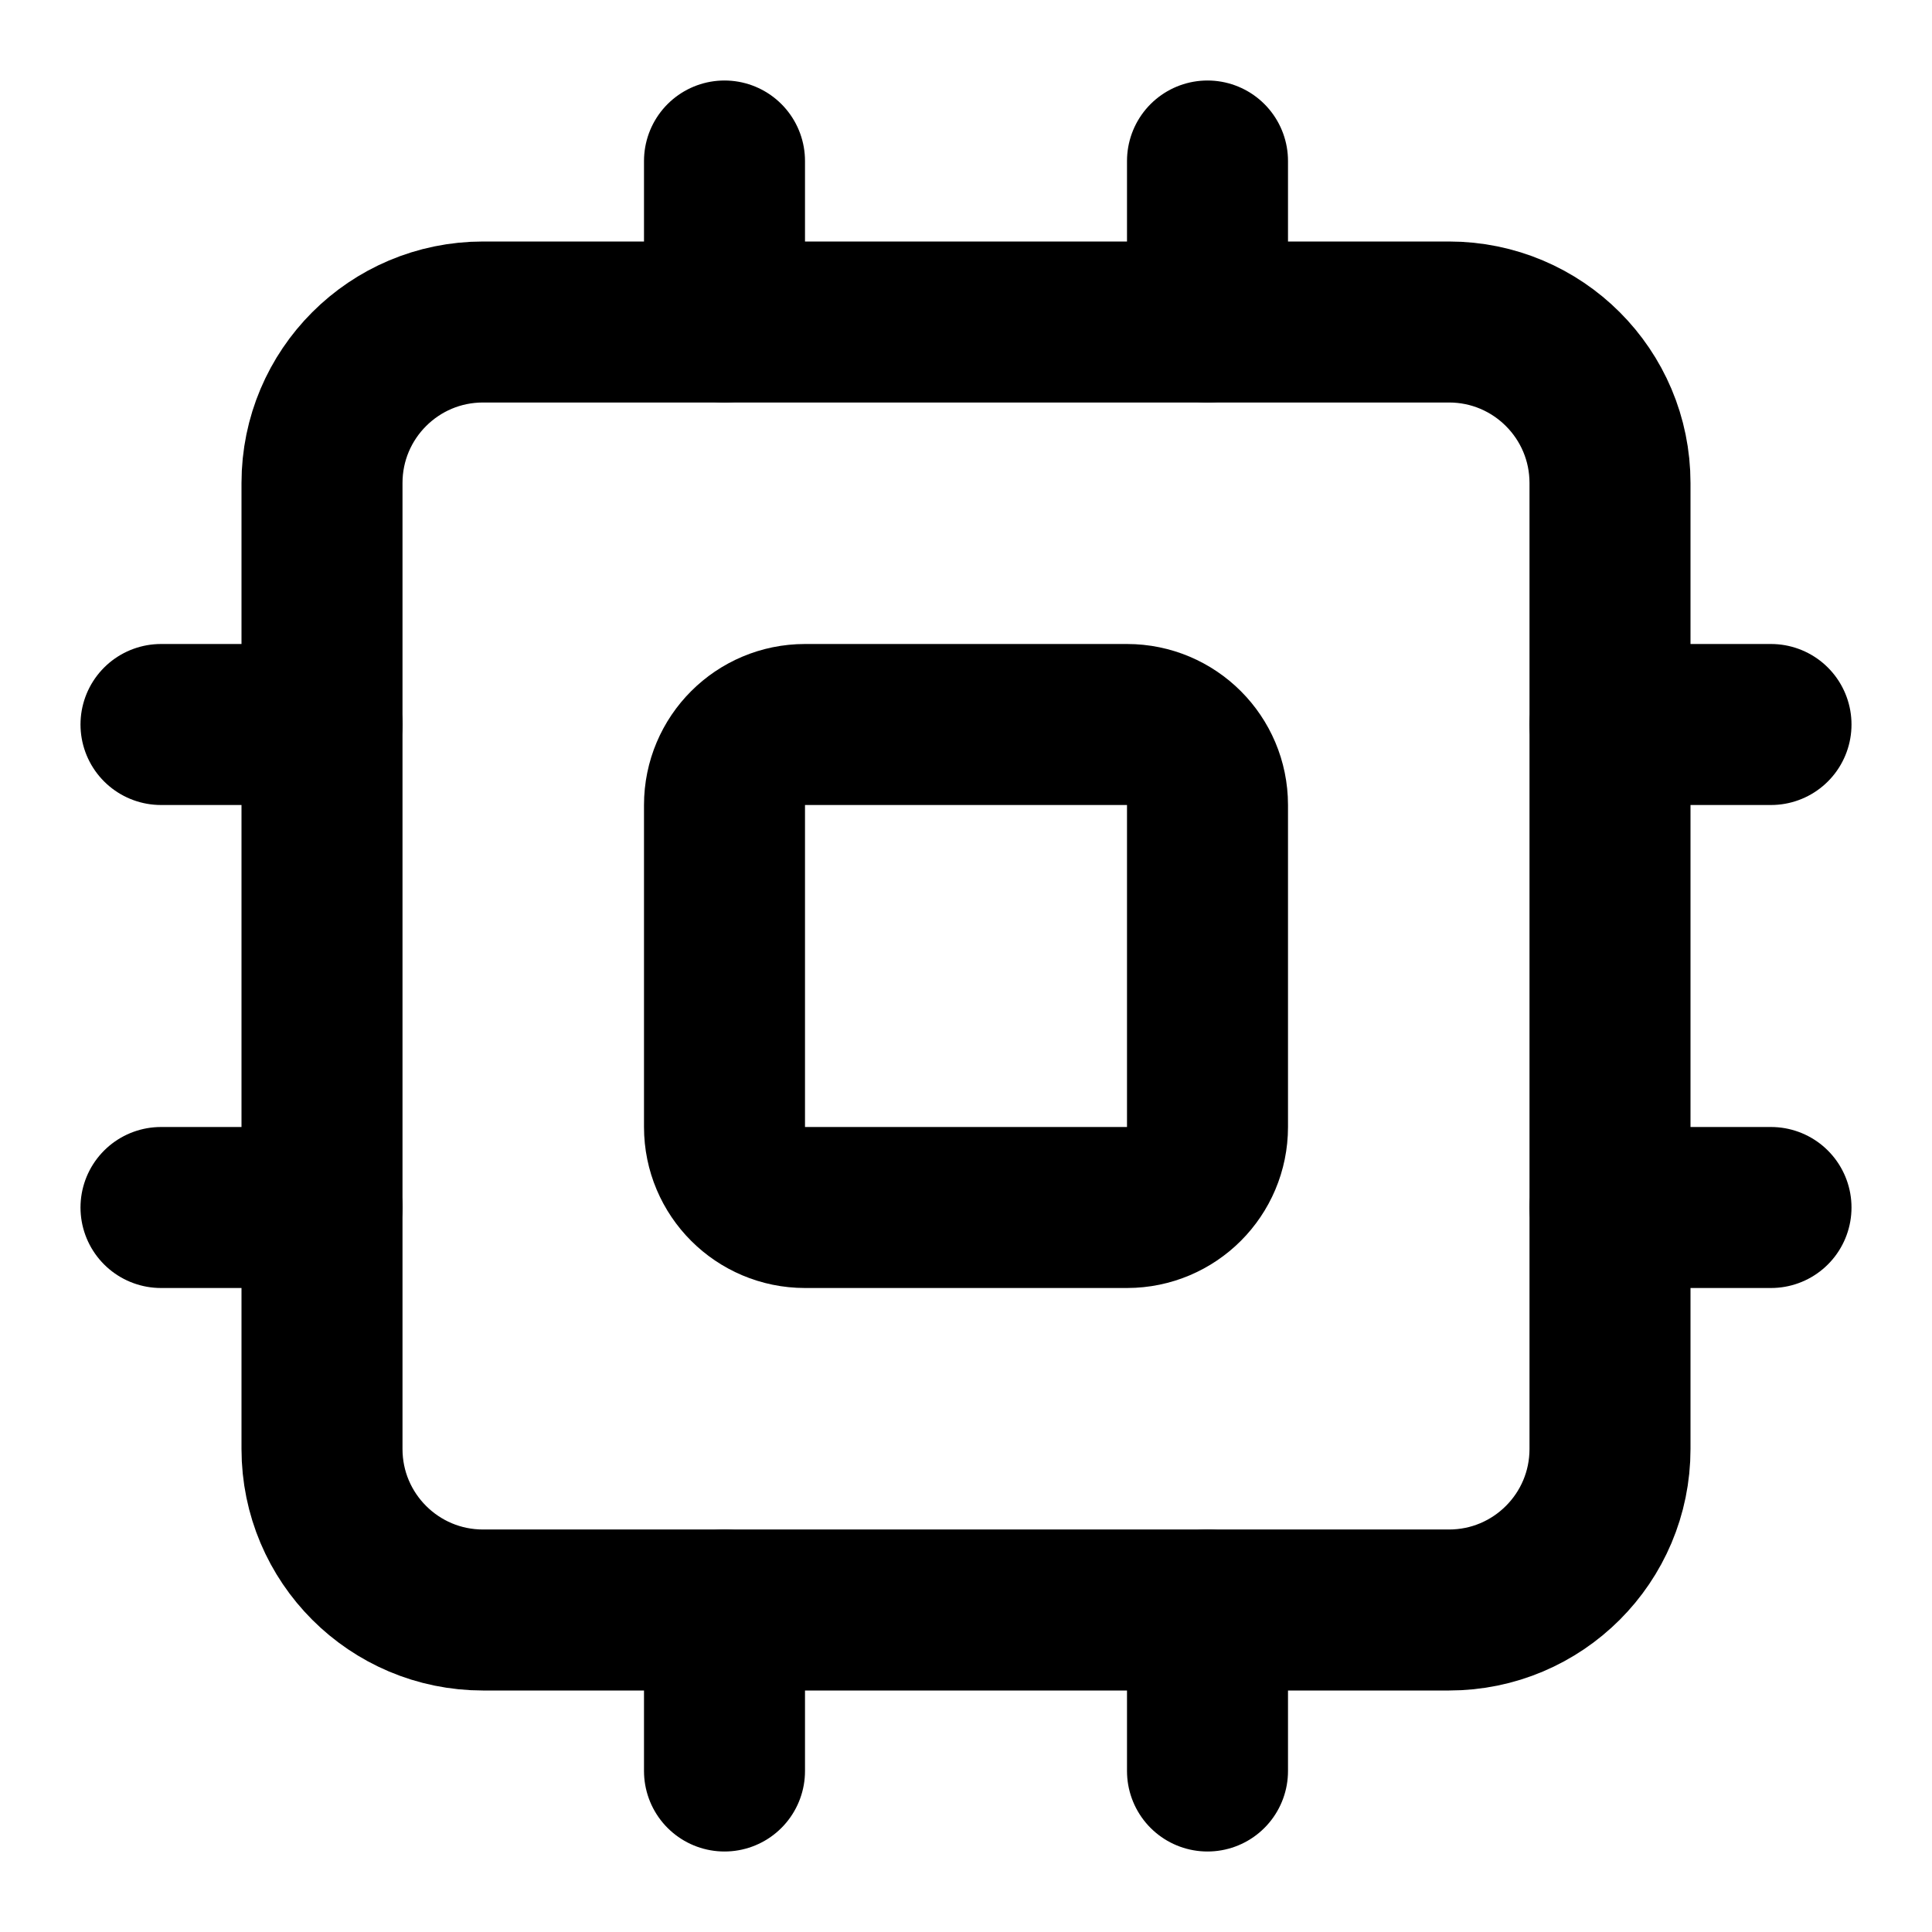
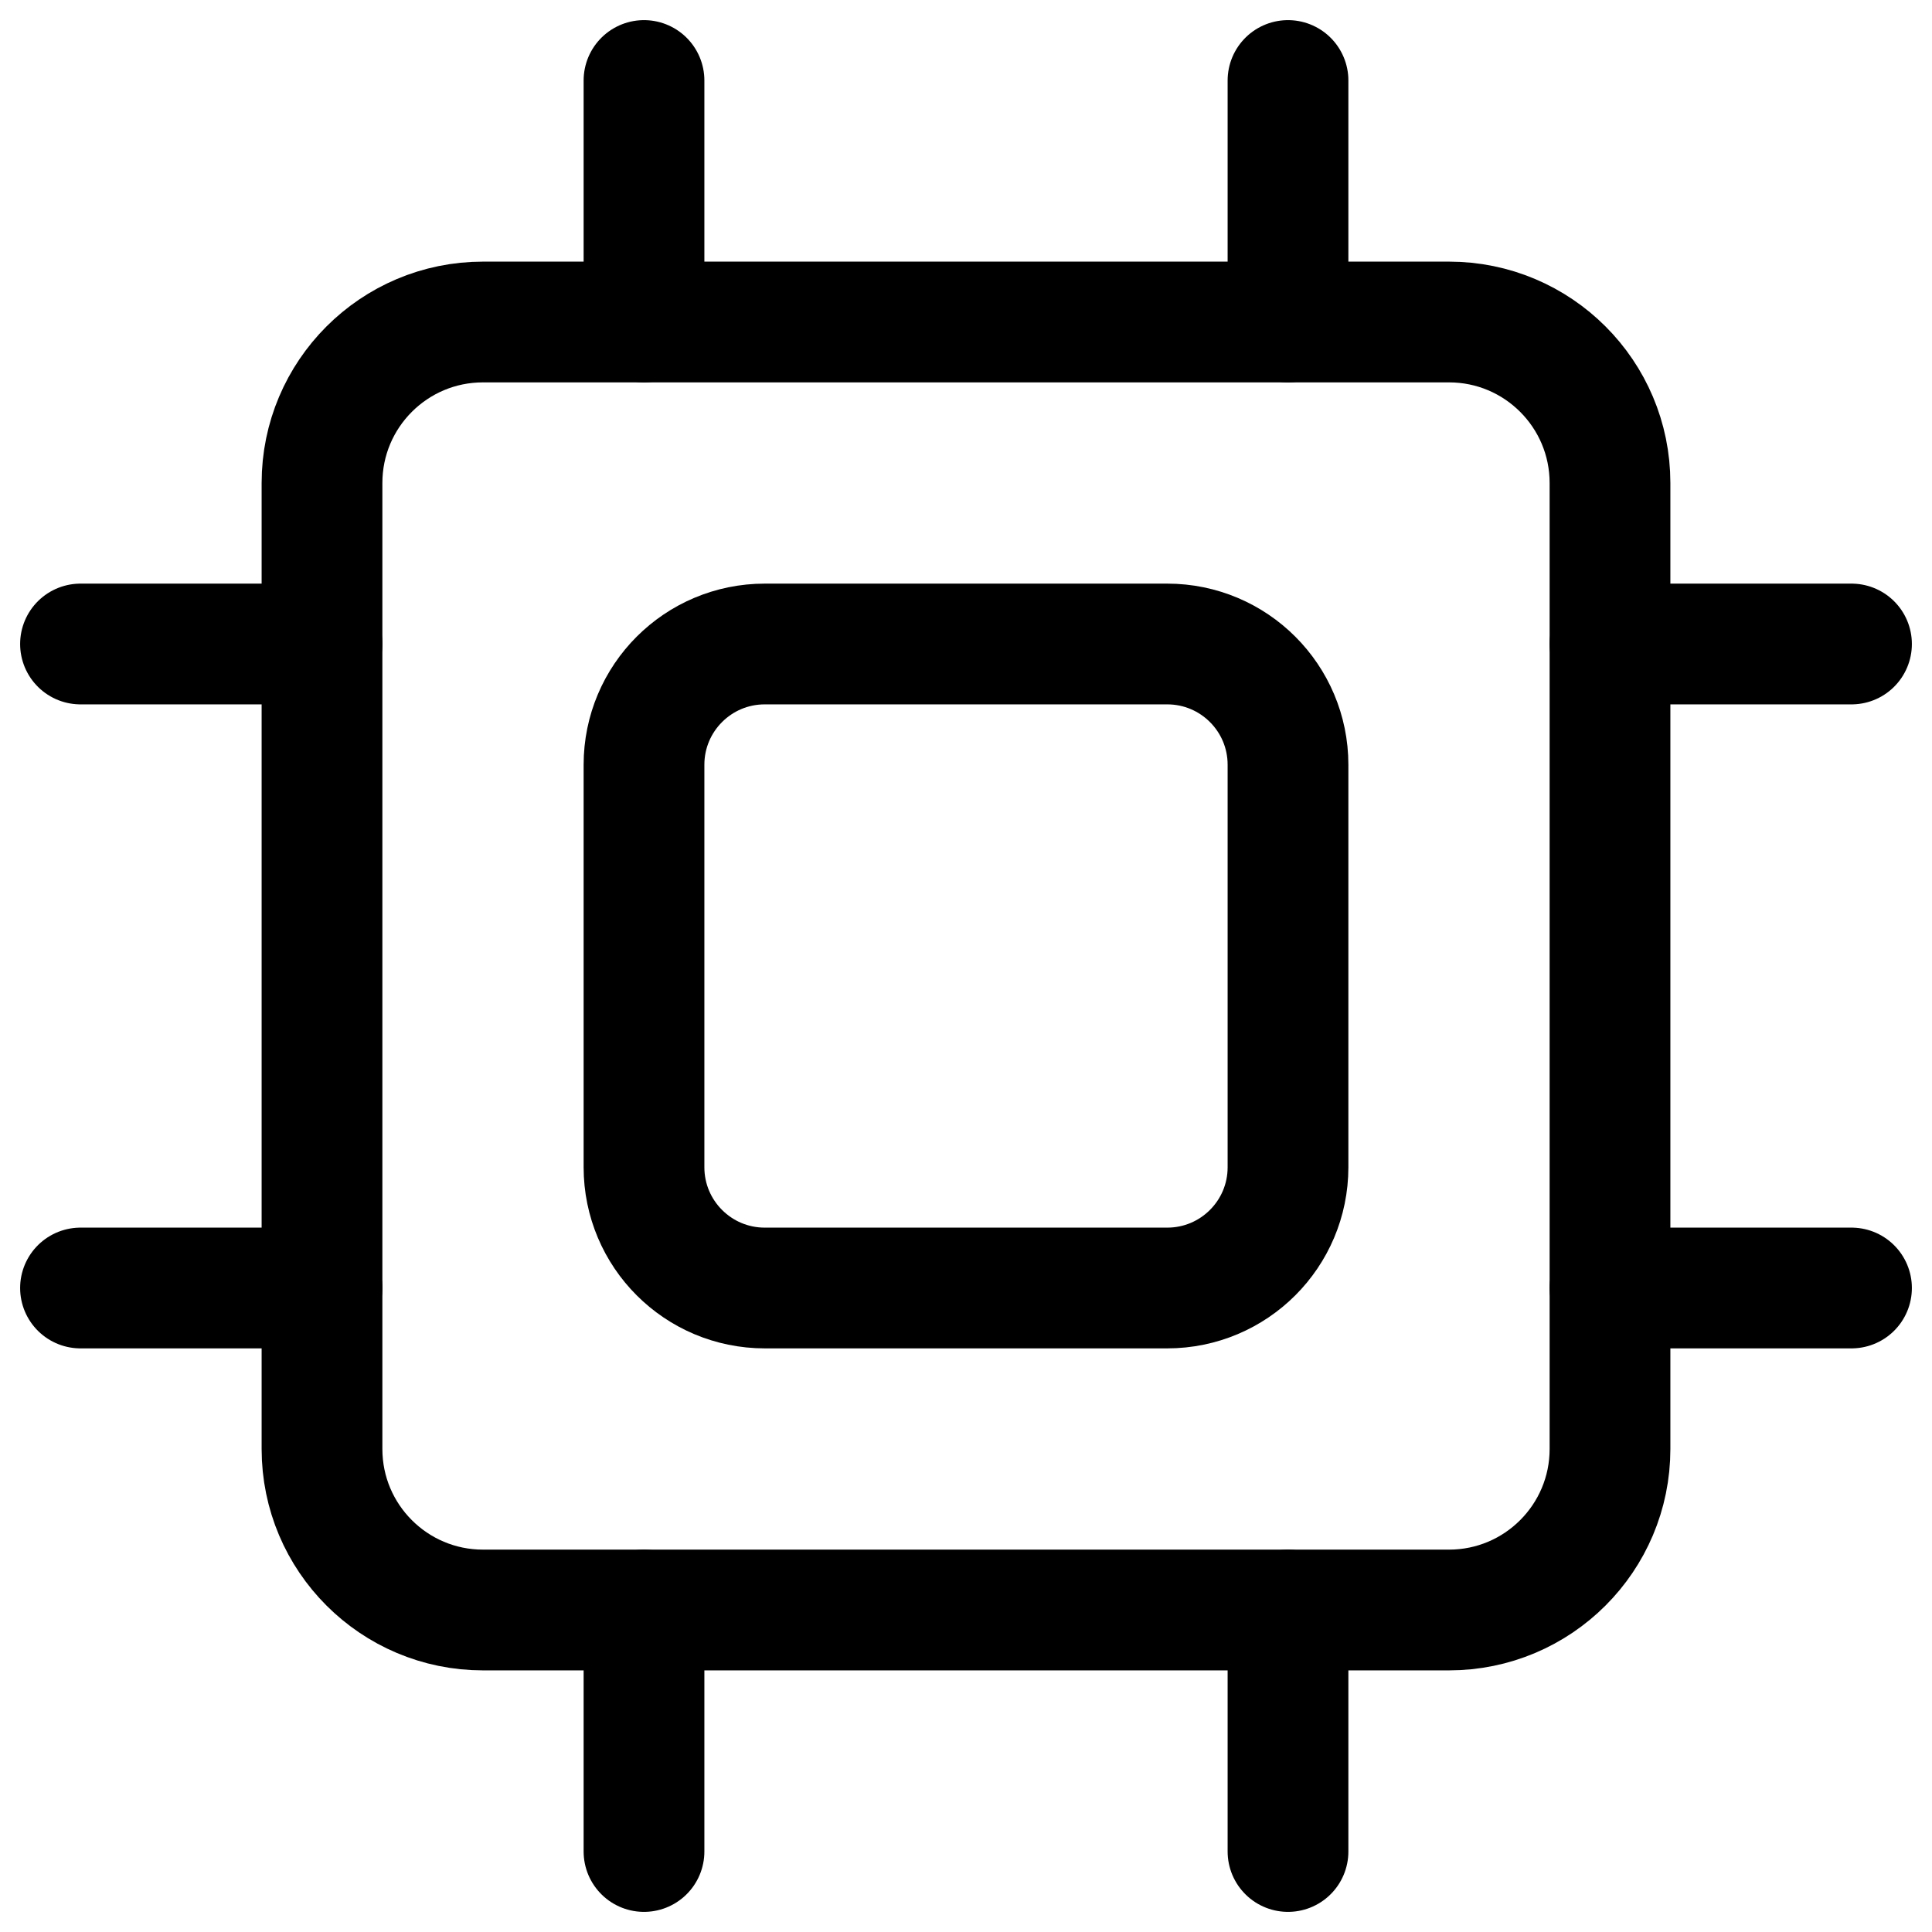
- <svg xmlns="http://www.w3.org/2000/svg" width="24" height="24" viewBox="0 0 24 24" fill="none" stroke="currentColor" stroke-width="2" stroke-linecap="round" stroke-linejoin="round">
-   <rect width="16" height="16" x="4" y="4" rx="2" />
-   <rect width="6" height="6" x="9" y="9" rx="1" />
-   <path d="M15 2v2" />
-   <path d="M15 20v2" />
-   <path d="M2 15h2" />
-   <path d="M2 9h2" />
-   <path d="M20 15h2" />
-   <path d="M20 9h2" />
-   <path d="M9 2v2" />
-   <path d="M9 20v2" />
+ <svg xmlns="http://www.w3.org/2000/svg" width="24" height="24" viewBox="0 0 24 24" fill="none" stroke="currentColor" stroke-width="1.5" stroke-linecap="round" stroke-linejoin="round" role="img" aria-label="Core processor">
+   <rect x="4" y="4" width="16" height="16" rx="2" />
+   <rect x="8" y="8" width="8" height="8" rx="1.5" />
+   <path d="M8 1v3M16 1v3M8 20v3M16 20v3M1 8h3M1 16h3M20 8h3M20 16h3" />
</svg>
